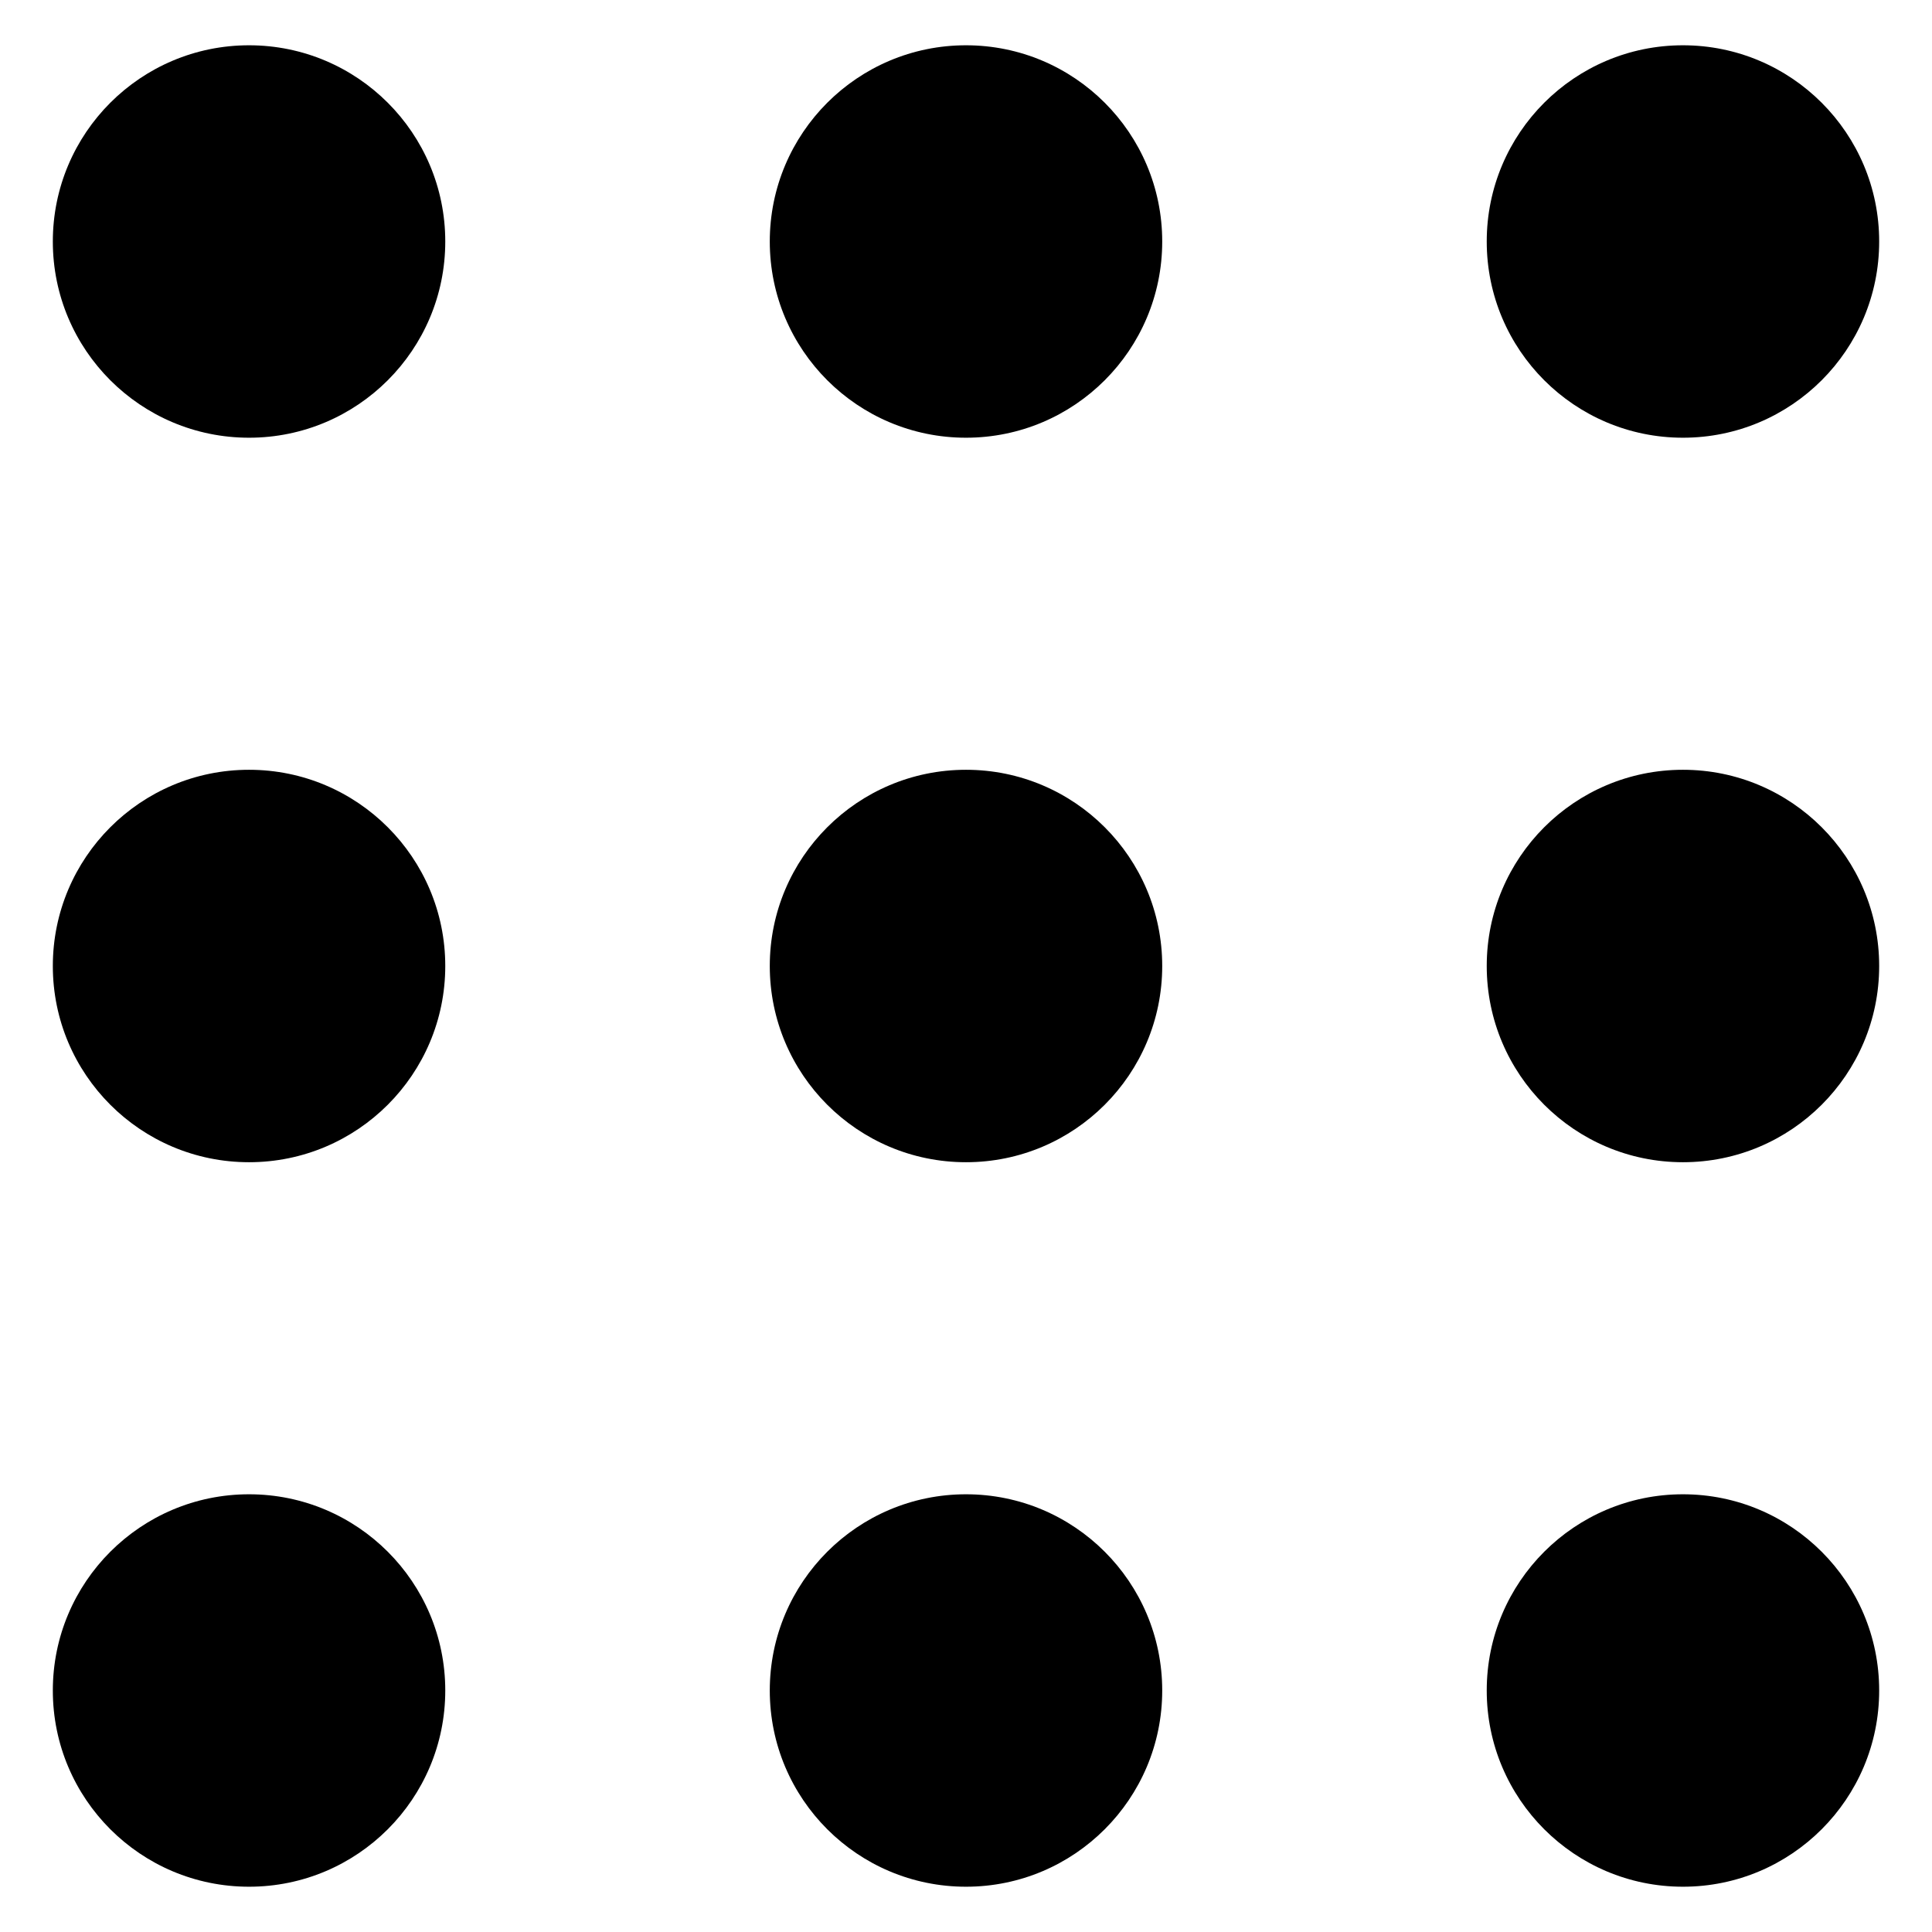
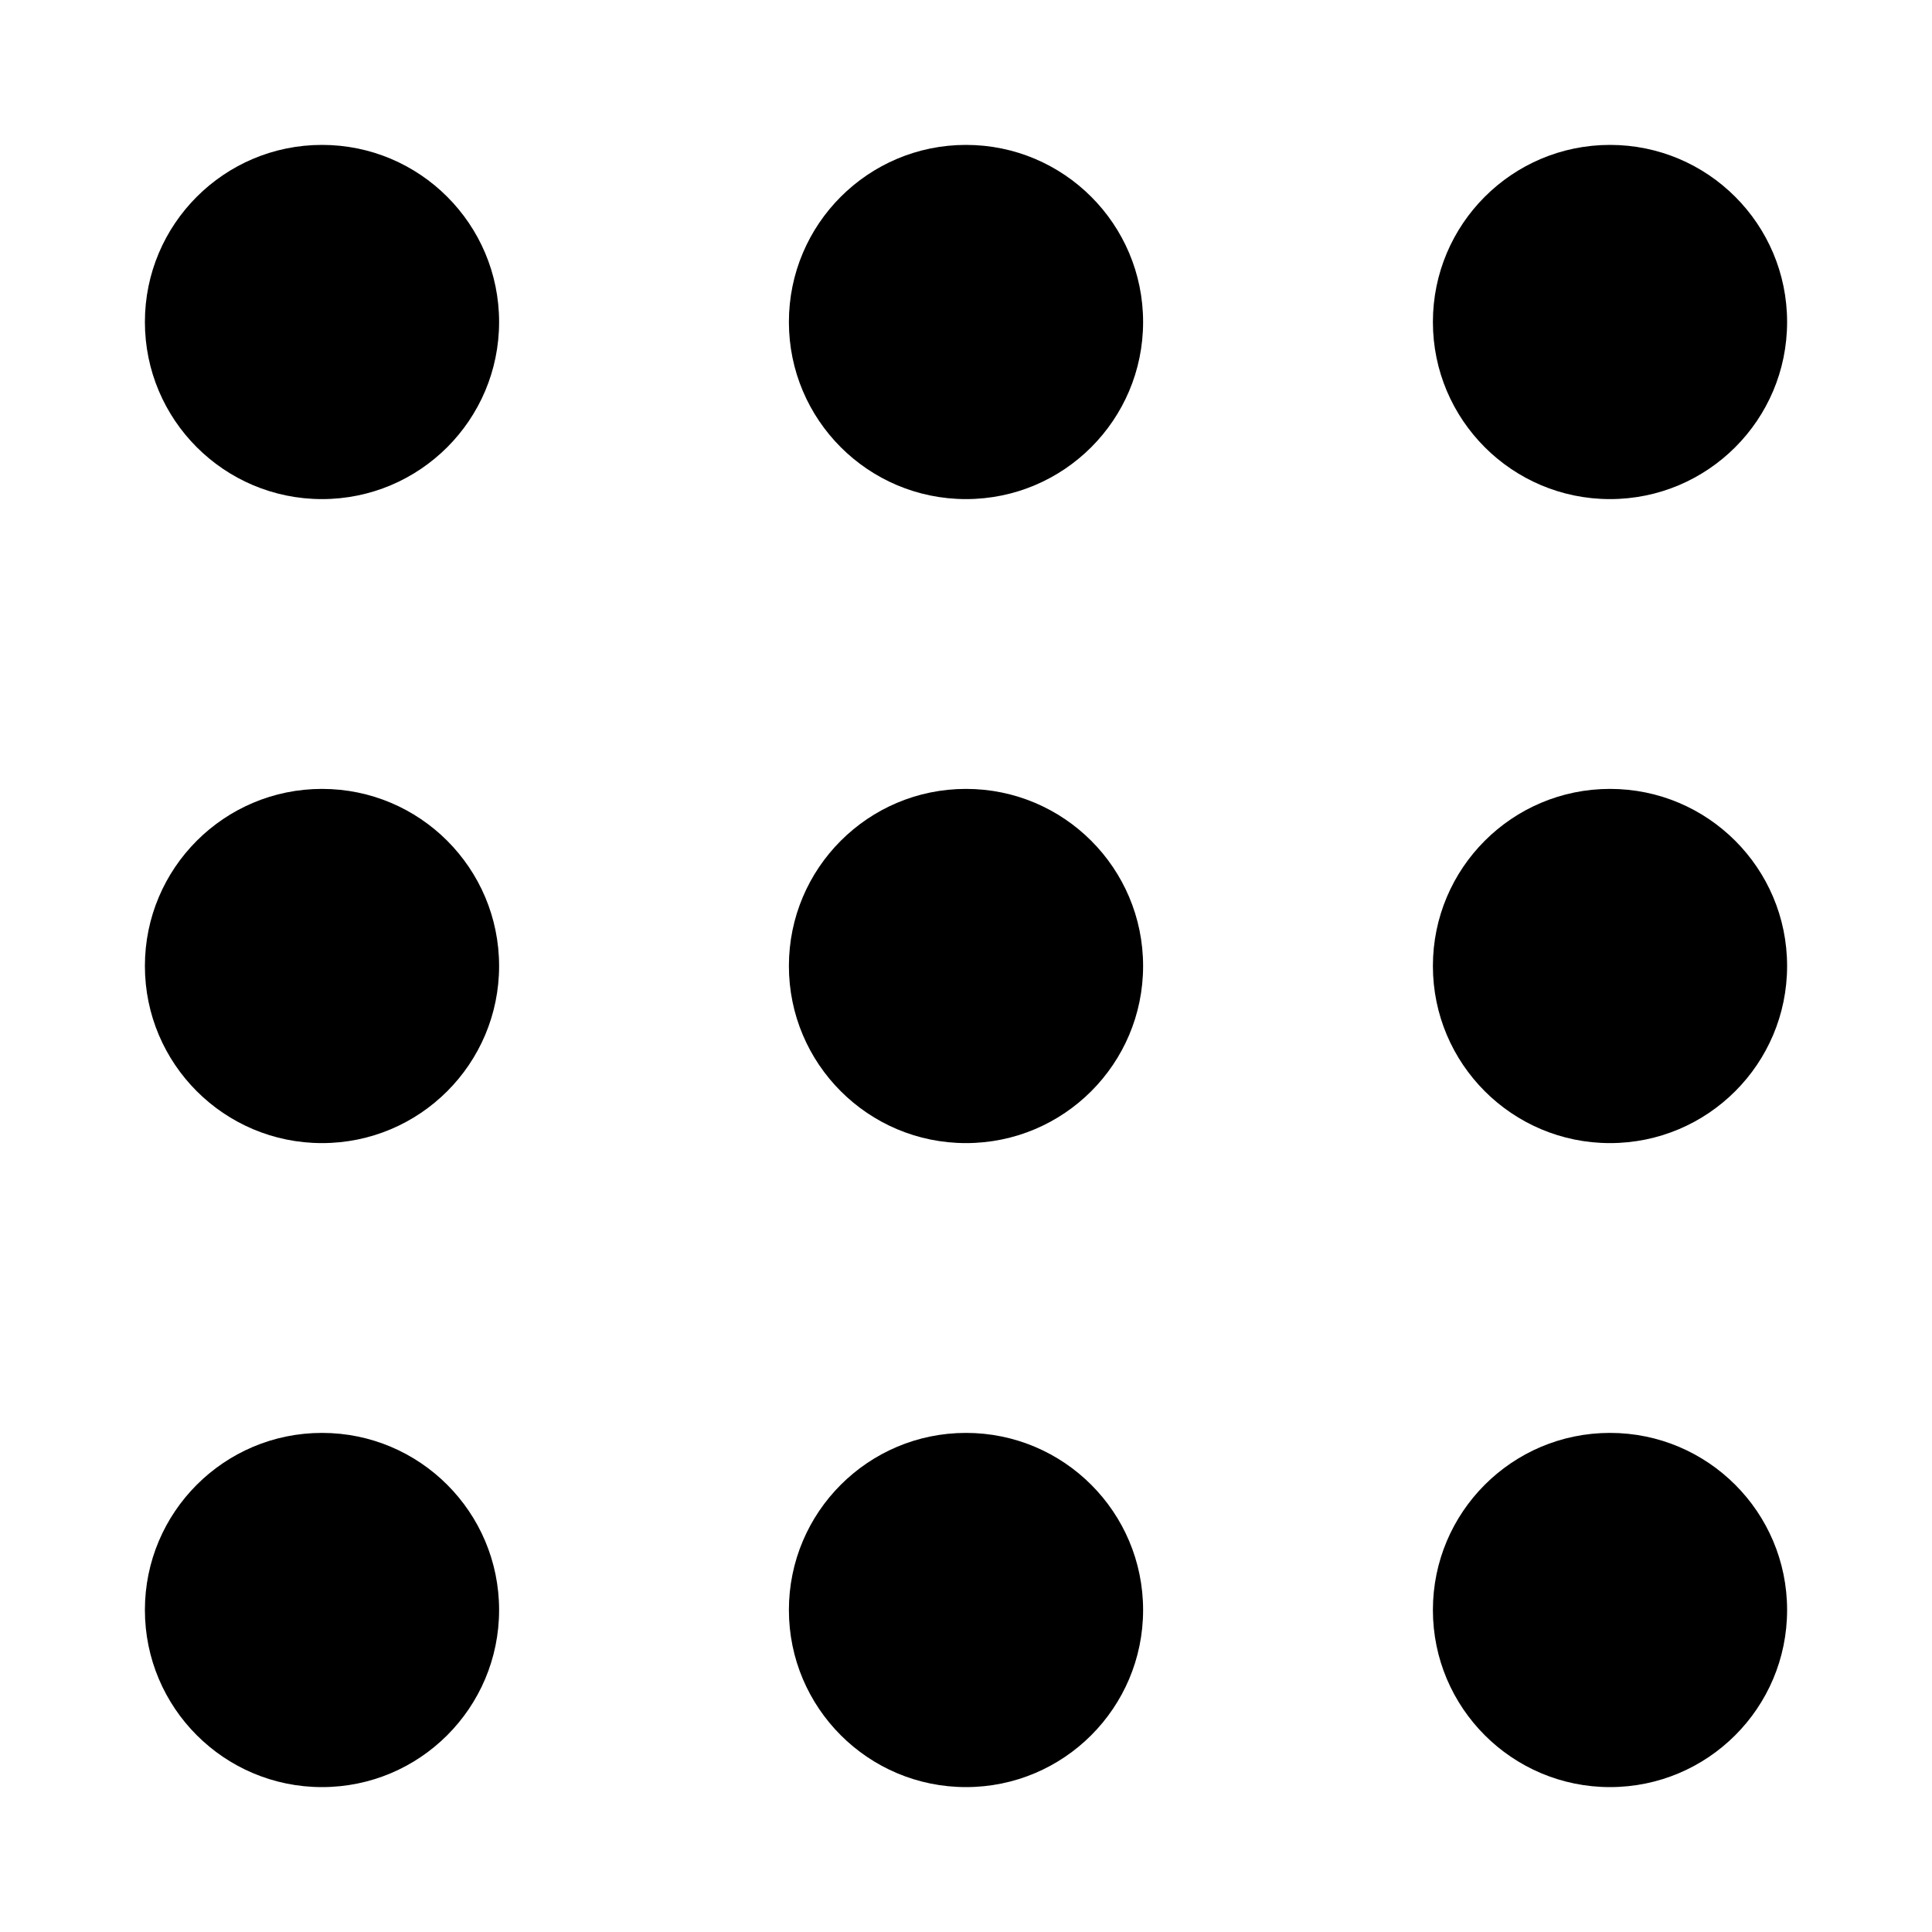
- <svg xmlns="http://www.w3.org/2000/svg" viewBox="0 0 512 512">
-   <circle cx="66" cy="64" r="52" fill="#000000" />
-   <circle cx="256" cy="64" r="52" fill="#000000" />
-   <circle cx="446" cy="64" r="52" fill="#000000" />
-   <circle cx="66" cy="256" r="52" fill="#000000" />
-   <circle cx="256" cy="256" r="52" fill="#000000" />
-   <circle cx="446" cy="256" r="52" fill="#000000" />
-   <circle cx="66" cy="448" r="52" fill="#000000" />
-   <circle cx="256" cy="448" r="52" fill="#000000" />
-   <circle cx="446" cy="448" r="52" fill="#000000" />
+ <svg xmlns="http://www.w3.org/2000/svg" viewBox="0 0 24 24">
+   <circle cx="4" cy="4" r="2.2" fill="#000" />
+   <circle cx="12" cy="4" r="2.2" fill="#000" />
+   <circle cx="20" cy="4" r="2.2" fill="#000" />
+   <circle cx="4" cy="12" r="2.2" fill="#000" />
+   <circle cx="12" cy="12" r="2.2" fill="#000" />
+   <circle cx="20" cy="12" r="2.2" fill="#000" />
+   <circle cx="4" cy="20" r="2.2" fill="#000" />
+   <circle cx="12" cy="20" r="2.2" fill="#000" />
+   <circle cx="20" cy="20" r="2.2" fill="#000" />
</svg>
